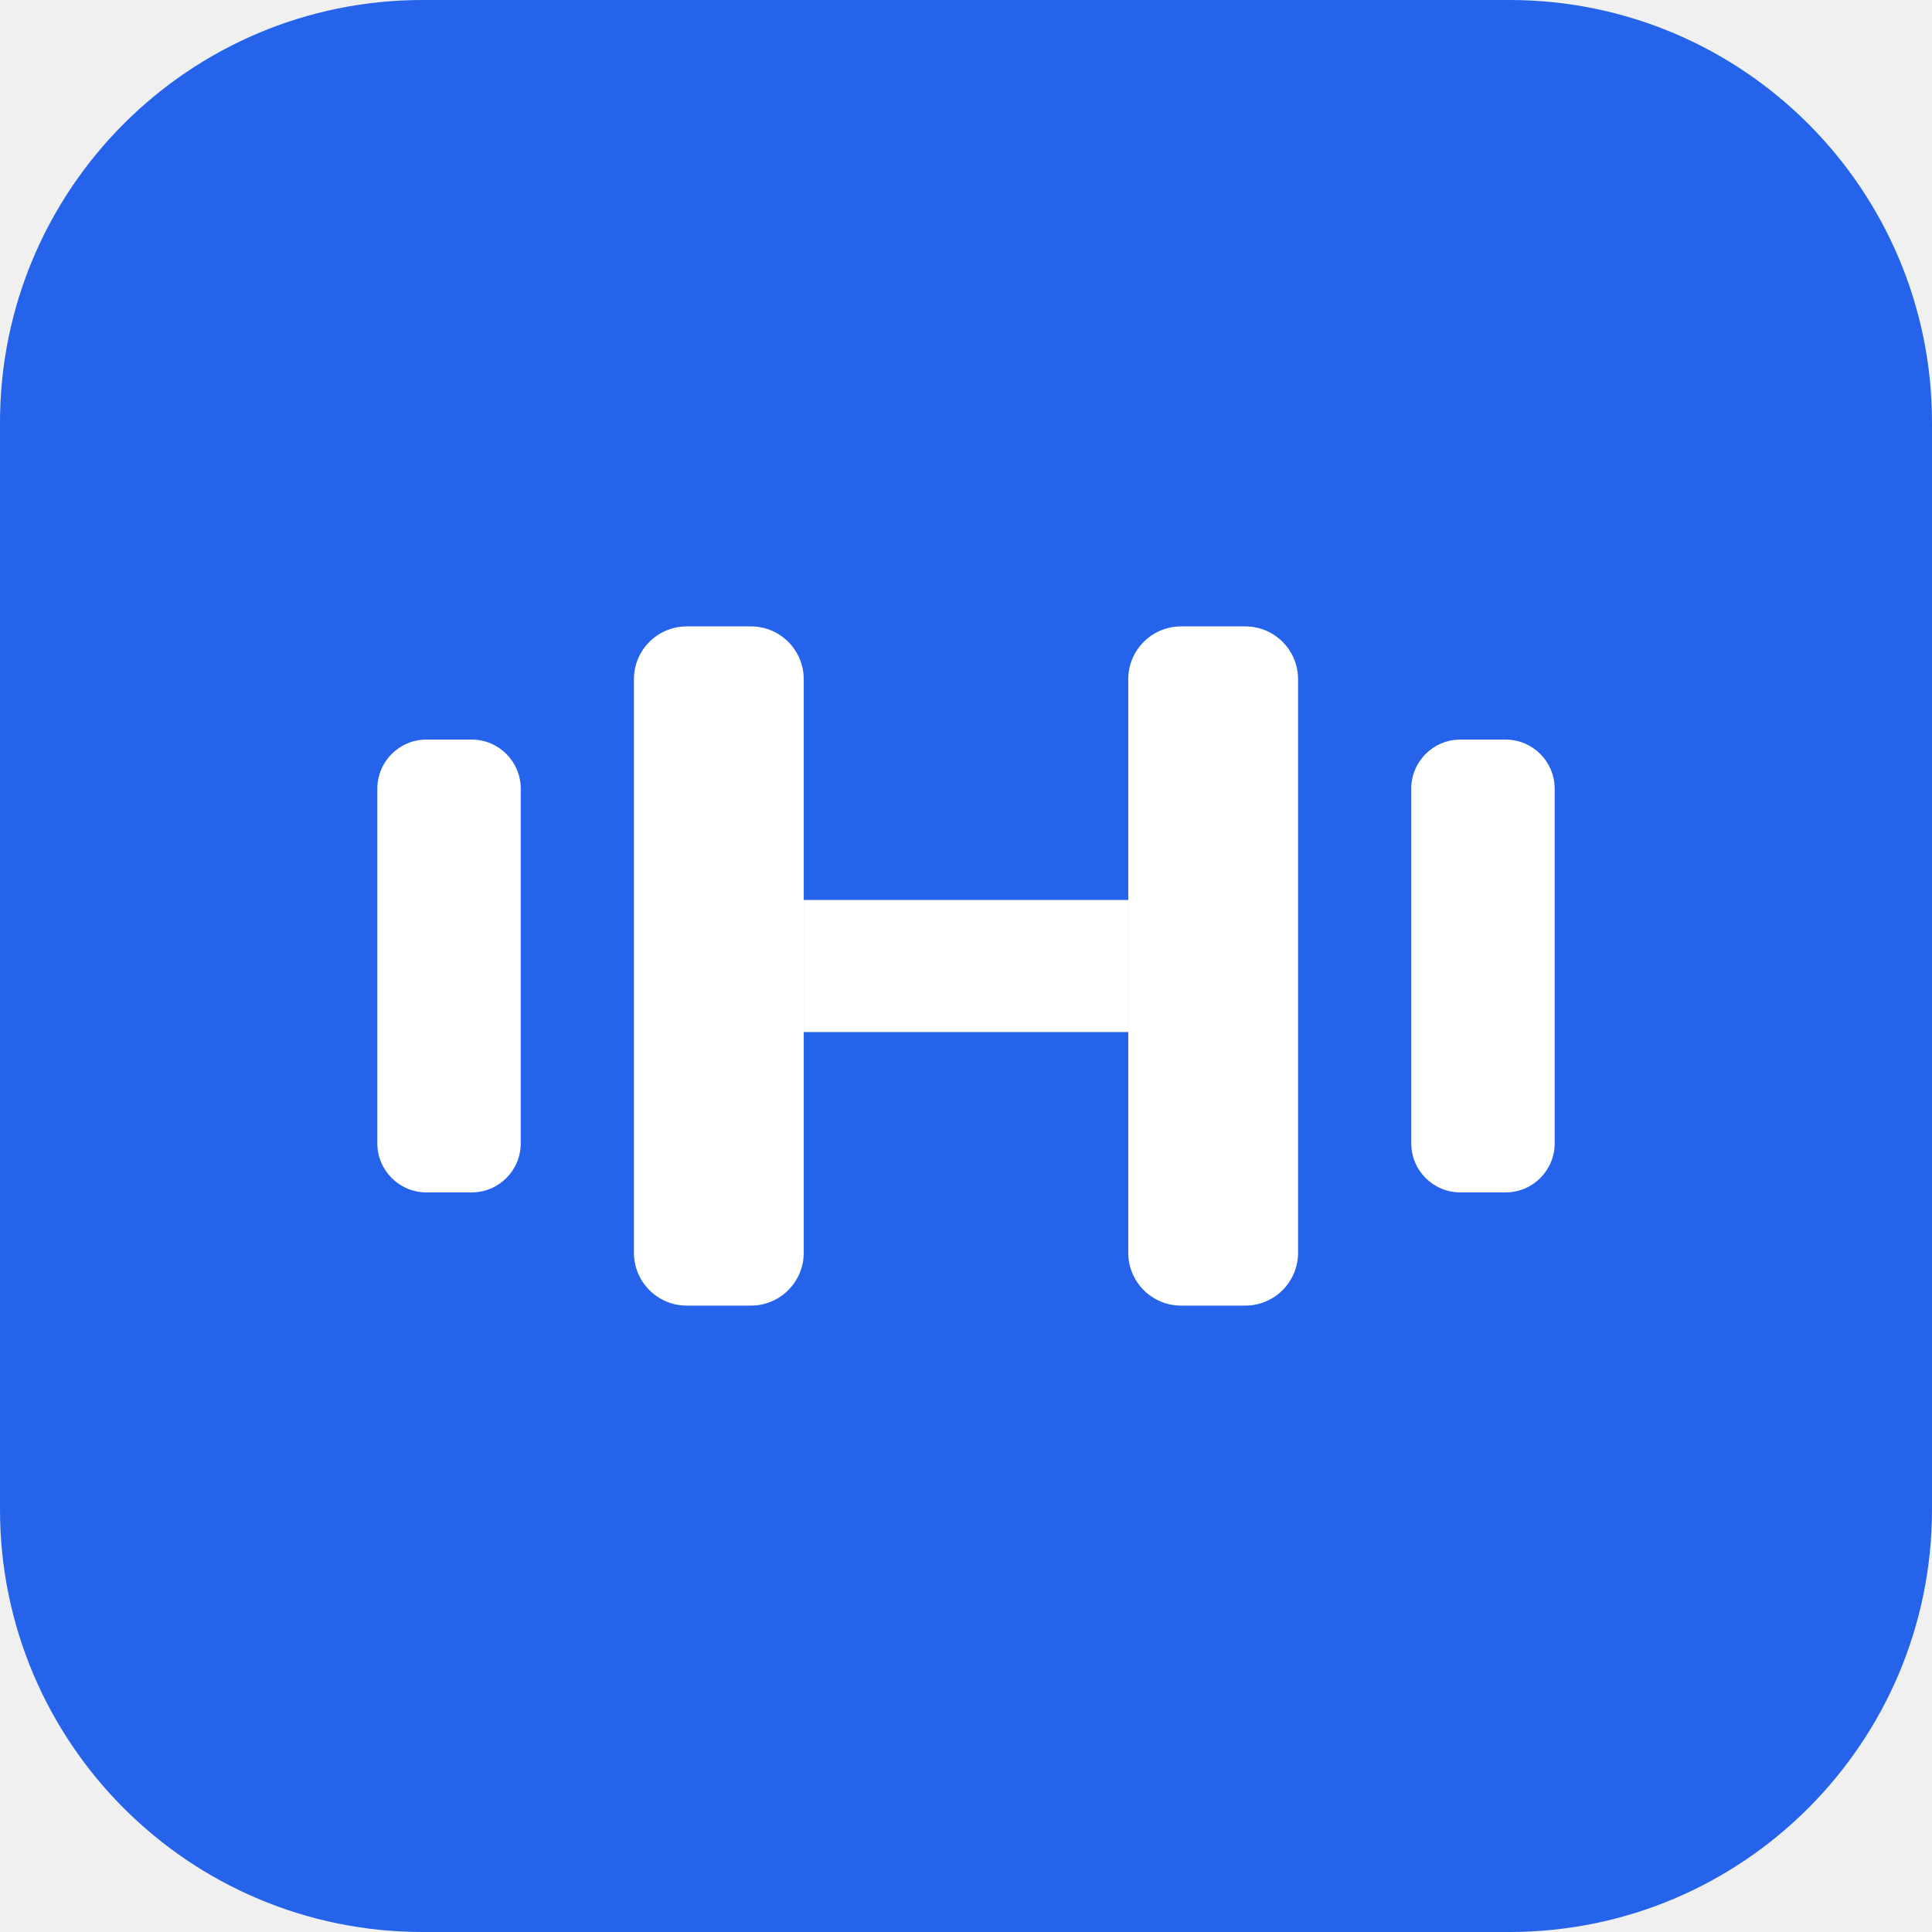
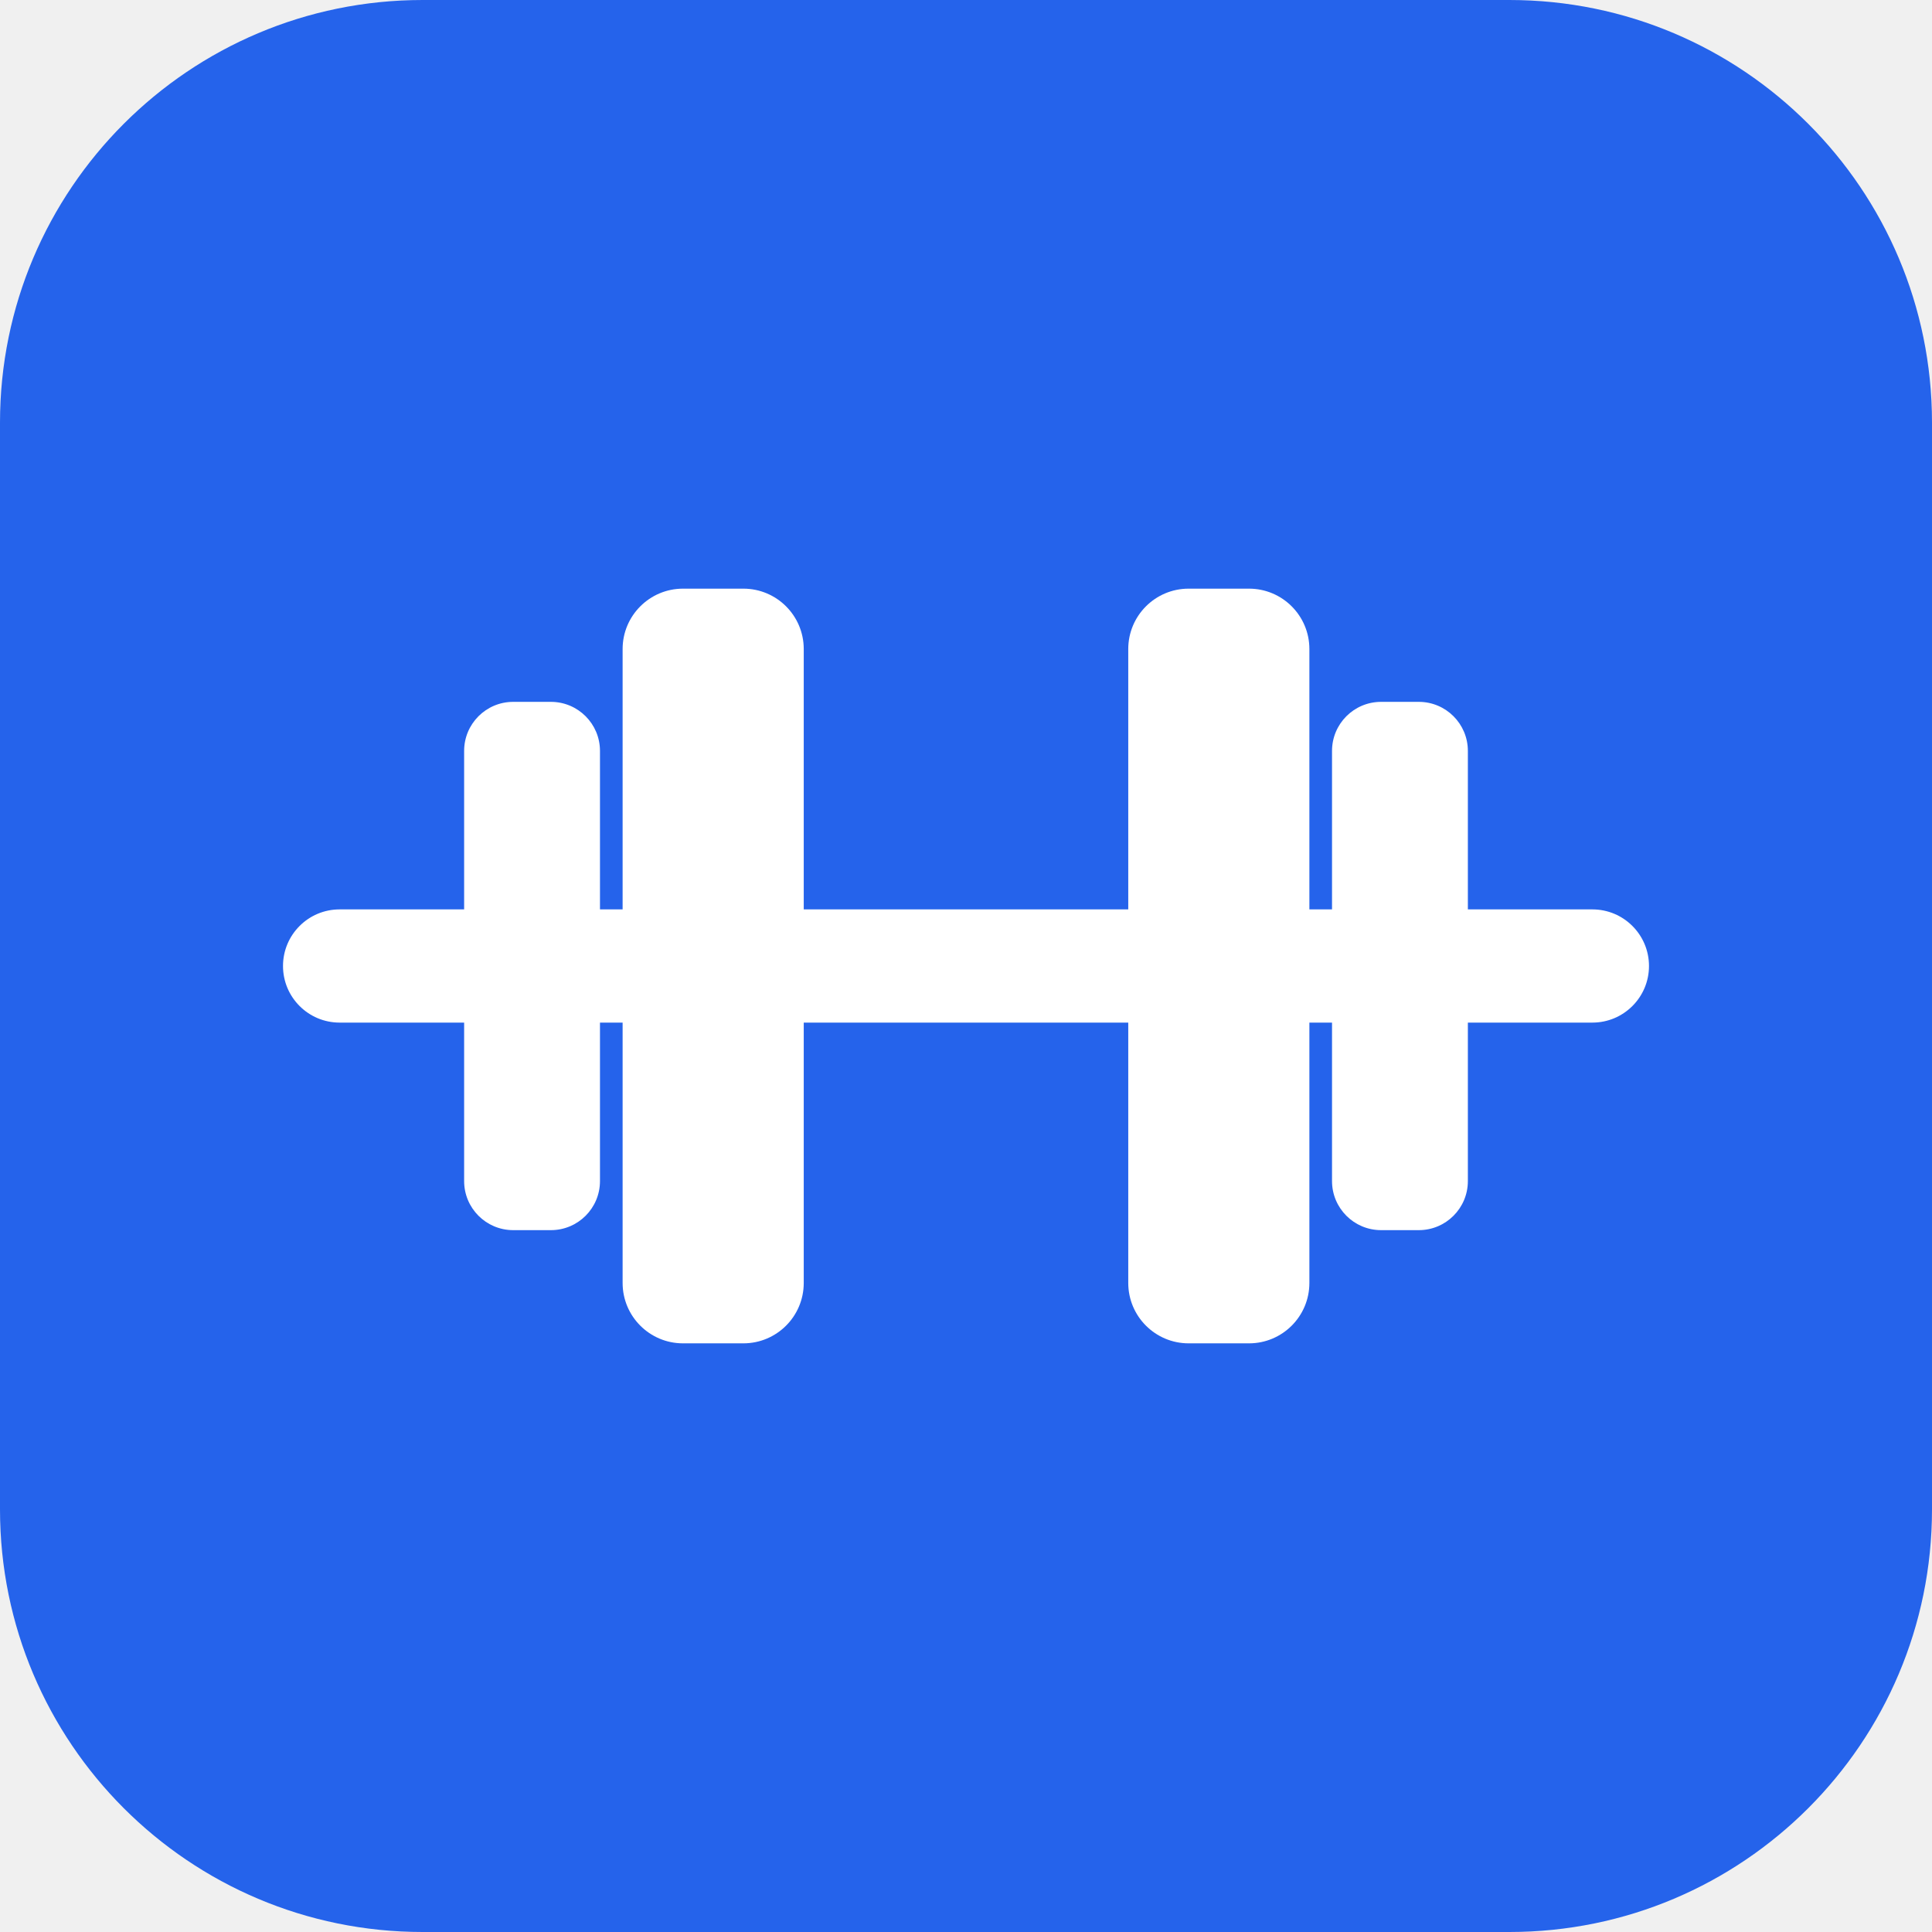
<svg xmlns="http://www.w3.org/2000/svg" width="1024" height="1024" viewBox="0 0 1024 1024">
  <rect width="1024" height="1024" rx="224" fill="#2563EB" />
-   <rect x="426" y="477" width="172" height="70" fill="#fff" />
-   <rect x="336" y="332" width="90" height="360" rx="28" fill="#fff" />
-   <rect x="598" y="332" width="90" height="360" rx="28" fill="#fff" />
-   <rect x="200" y="392" width="76" height="240" rx="26" fill="#fff" />
-   <rect x="748" y="392" width="76" height="240" rx="26" fill="#fff" />
+   <rect x="150" y="482" width="724" height="60" rx="30" fill="#fff" />
+   <rect x="330" y="312" width="96" height="400" rx="32" fill="#fff" />
+   <rect x="598" y="312" width="96" height="400" rx="32" fill="#fff" />
+   <rect x="246" y="372" width="72" height="280" rx="26" fill="#fff" />
+   <rect x="706" y="372" width="72" height="280" rx="26" fill="#fff" />
</svg>
